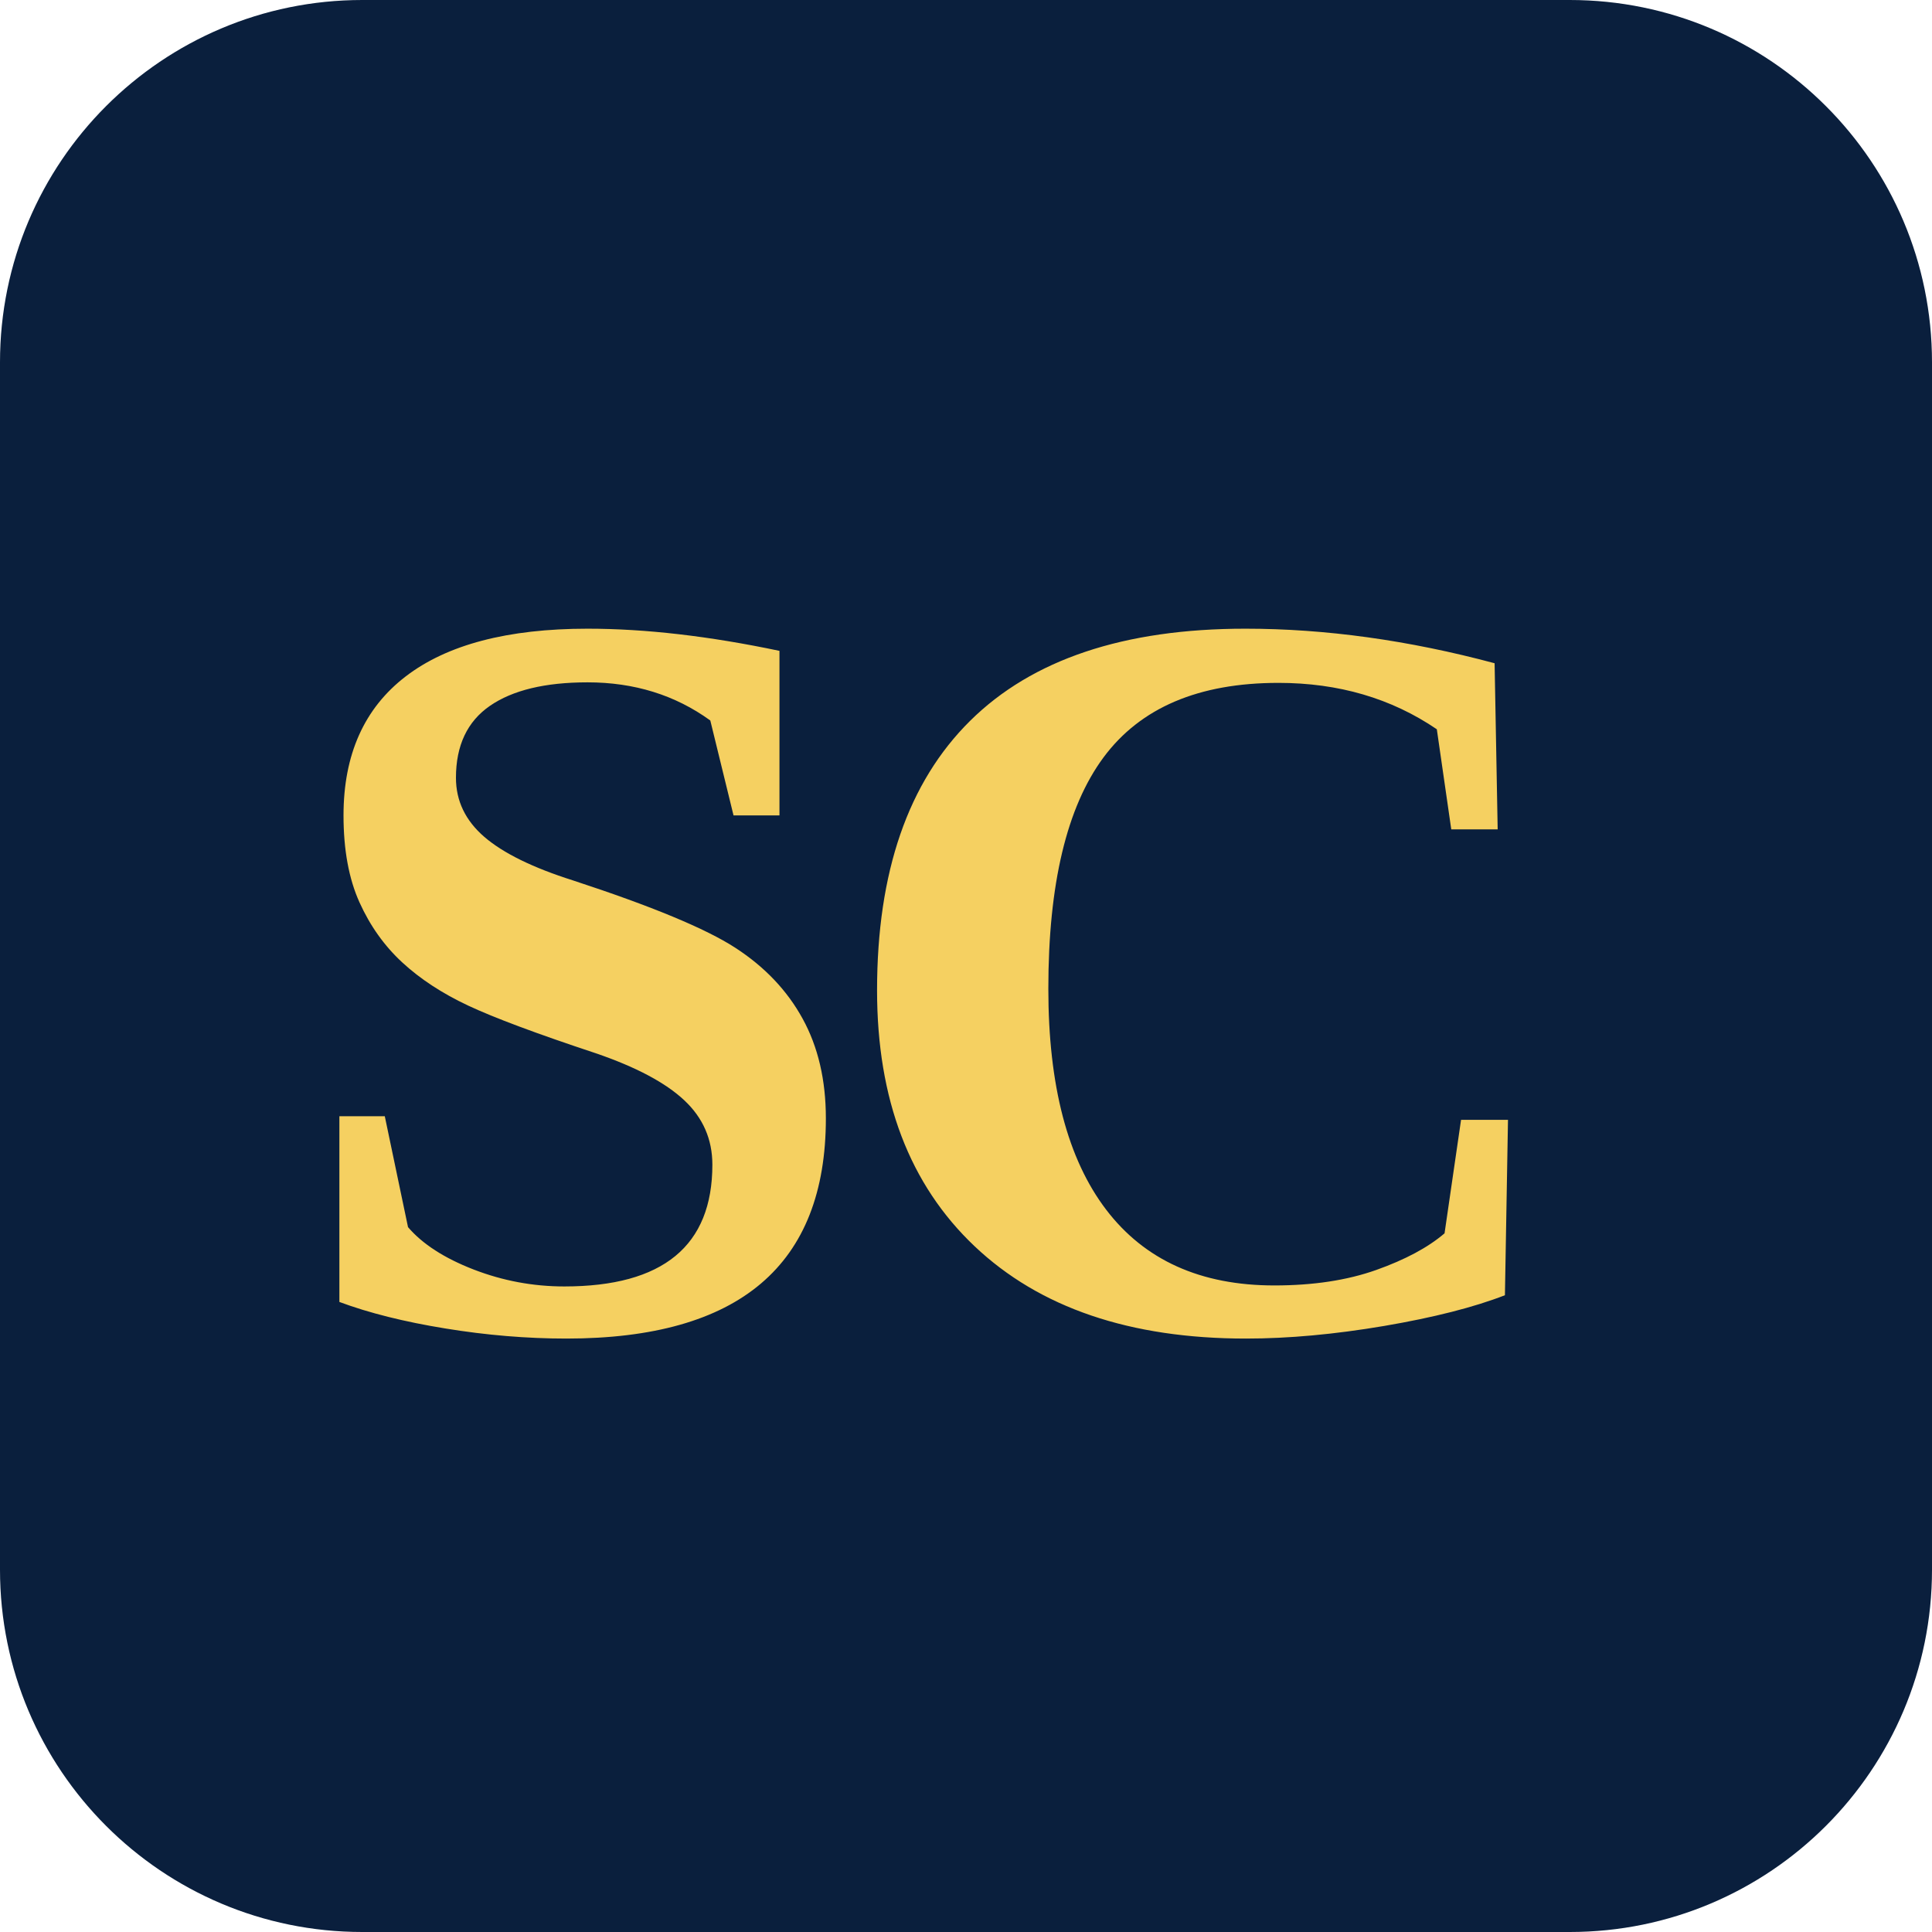
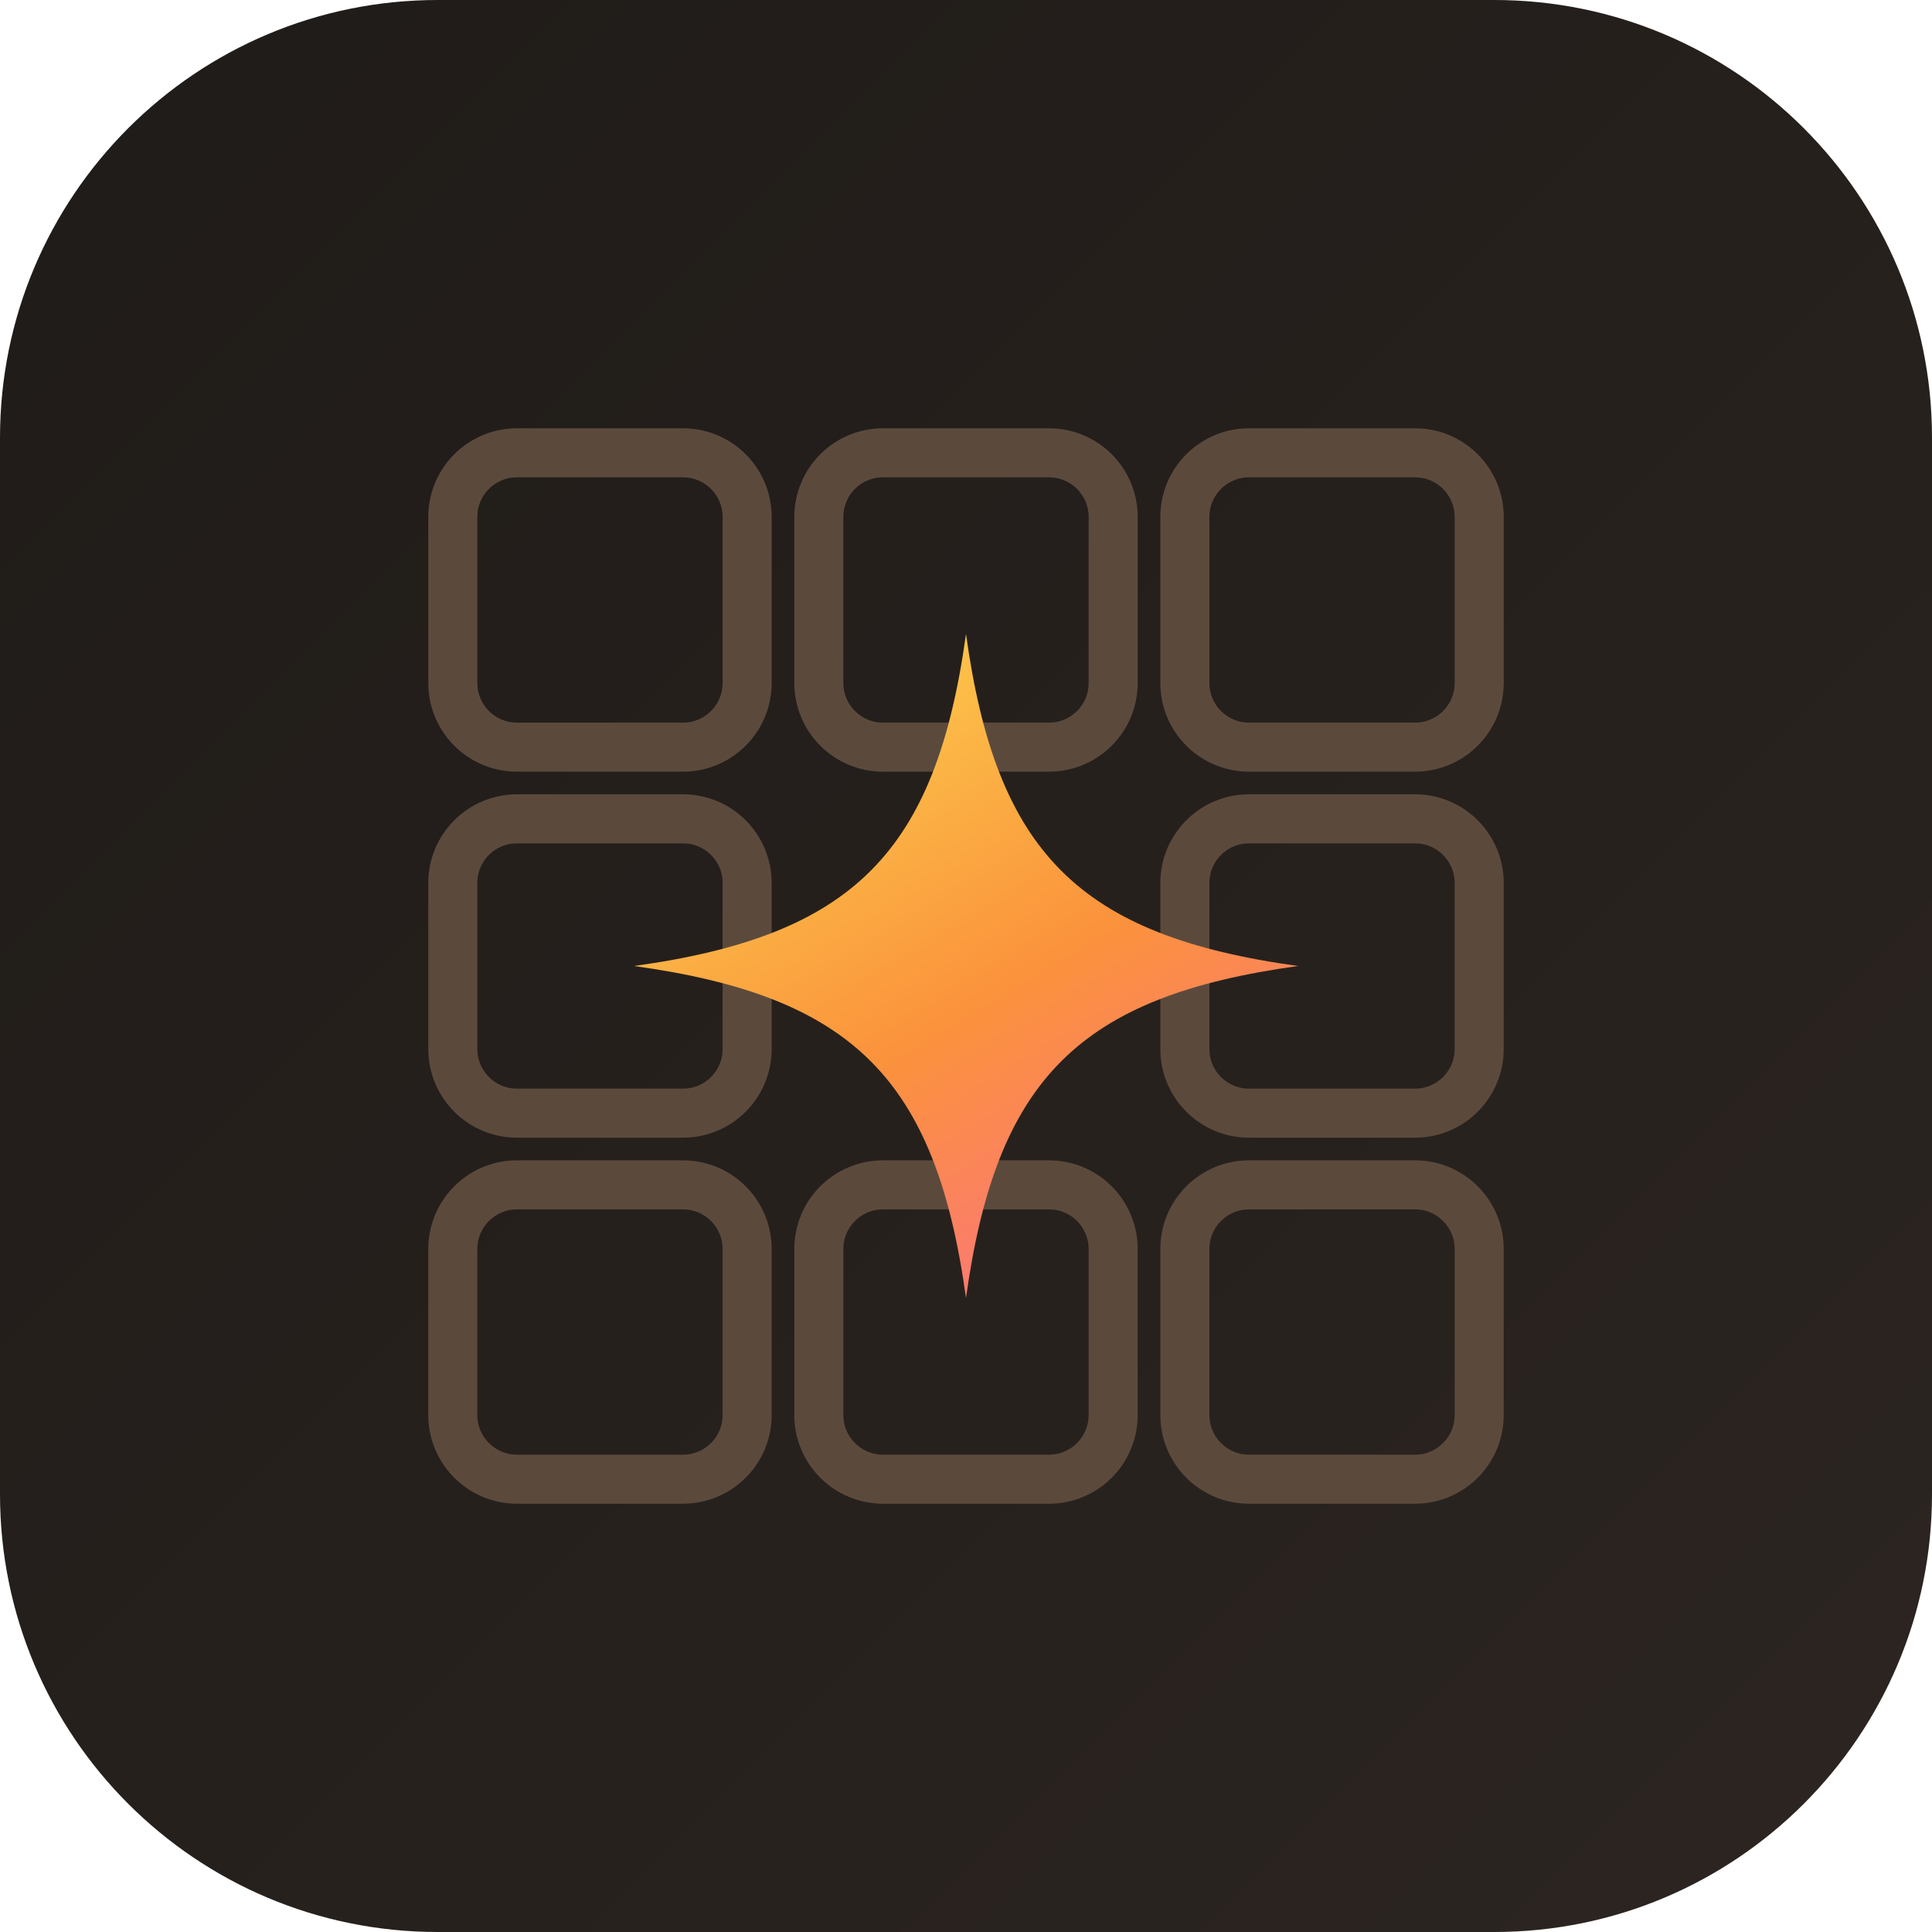
<svg xmlns="http://www.w3.org/2000/svg" viewBox="0 0 512 512" role="img" aria-label="SpellControl">
-   <rect width="512" height="512" rx="96" fill="#0a1f3d" />
-   <g fill="#f5d061" font-family="Georgia, 'Times New Roman', serif" font-weight="700" text-anchor="middle">
-     <text x="248" y="352" font-size="280" letter-spacing="-12">SC</text>
+   <defs>
+     <linearGradient id="bg" x1="0" y1="0" x2="1" y2="1">
+       <stop offset="0" stop-color="#1f1b18" />
+       <stop offset="1" stop-color="#2c2521" />
+     </linearGradient>
+     <linearGradient id="spark" x1="0.2" y1="0" x2="0.8" y2="1">
+       <stop offset="0" stop-color="#fcd34d" />
+       <stop offset="0.55" stop-color="#fb923c" />
+       <stop offset="1" stop-color="#fb7185" />
+     </linearGradient>
+   </defs>
+   <rect width="512" height="512" rx="116" fill="url(#bg)" />
+   <g fill="none" stroke="#5b4a3c" stroke-width="13">
+     <rect x="120" y="120" width="78" height="78" rx="17" />
+     <rect x="217" y="120" width="78" height="78" rx="17" />
+     <rect x="314" y="120" width="78" height="78" rx="17" />
+     <rect x="120" y="217" width="78" height="78" rx="17" />
+     <rect x="314" y="217" width="78" height="78" rx="17" />
+     <rect x="120" y="314" width="78" height="78" rx="17" />
+     <rect x="217" y="314" width="78" height="78" rx="17" />
+     <rect x="314" y="314" width="78" height="78" rx="17" />
  </g>
+   <path d="M256 168            C264 226 286 248 344 256            C286 264 264 286 256 344            C248 286 226 264 168 256            C226 248 248 226 256 168 Z" fill="url(#spark)" />
</svg>
